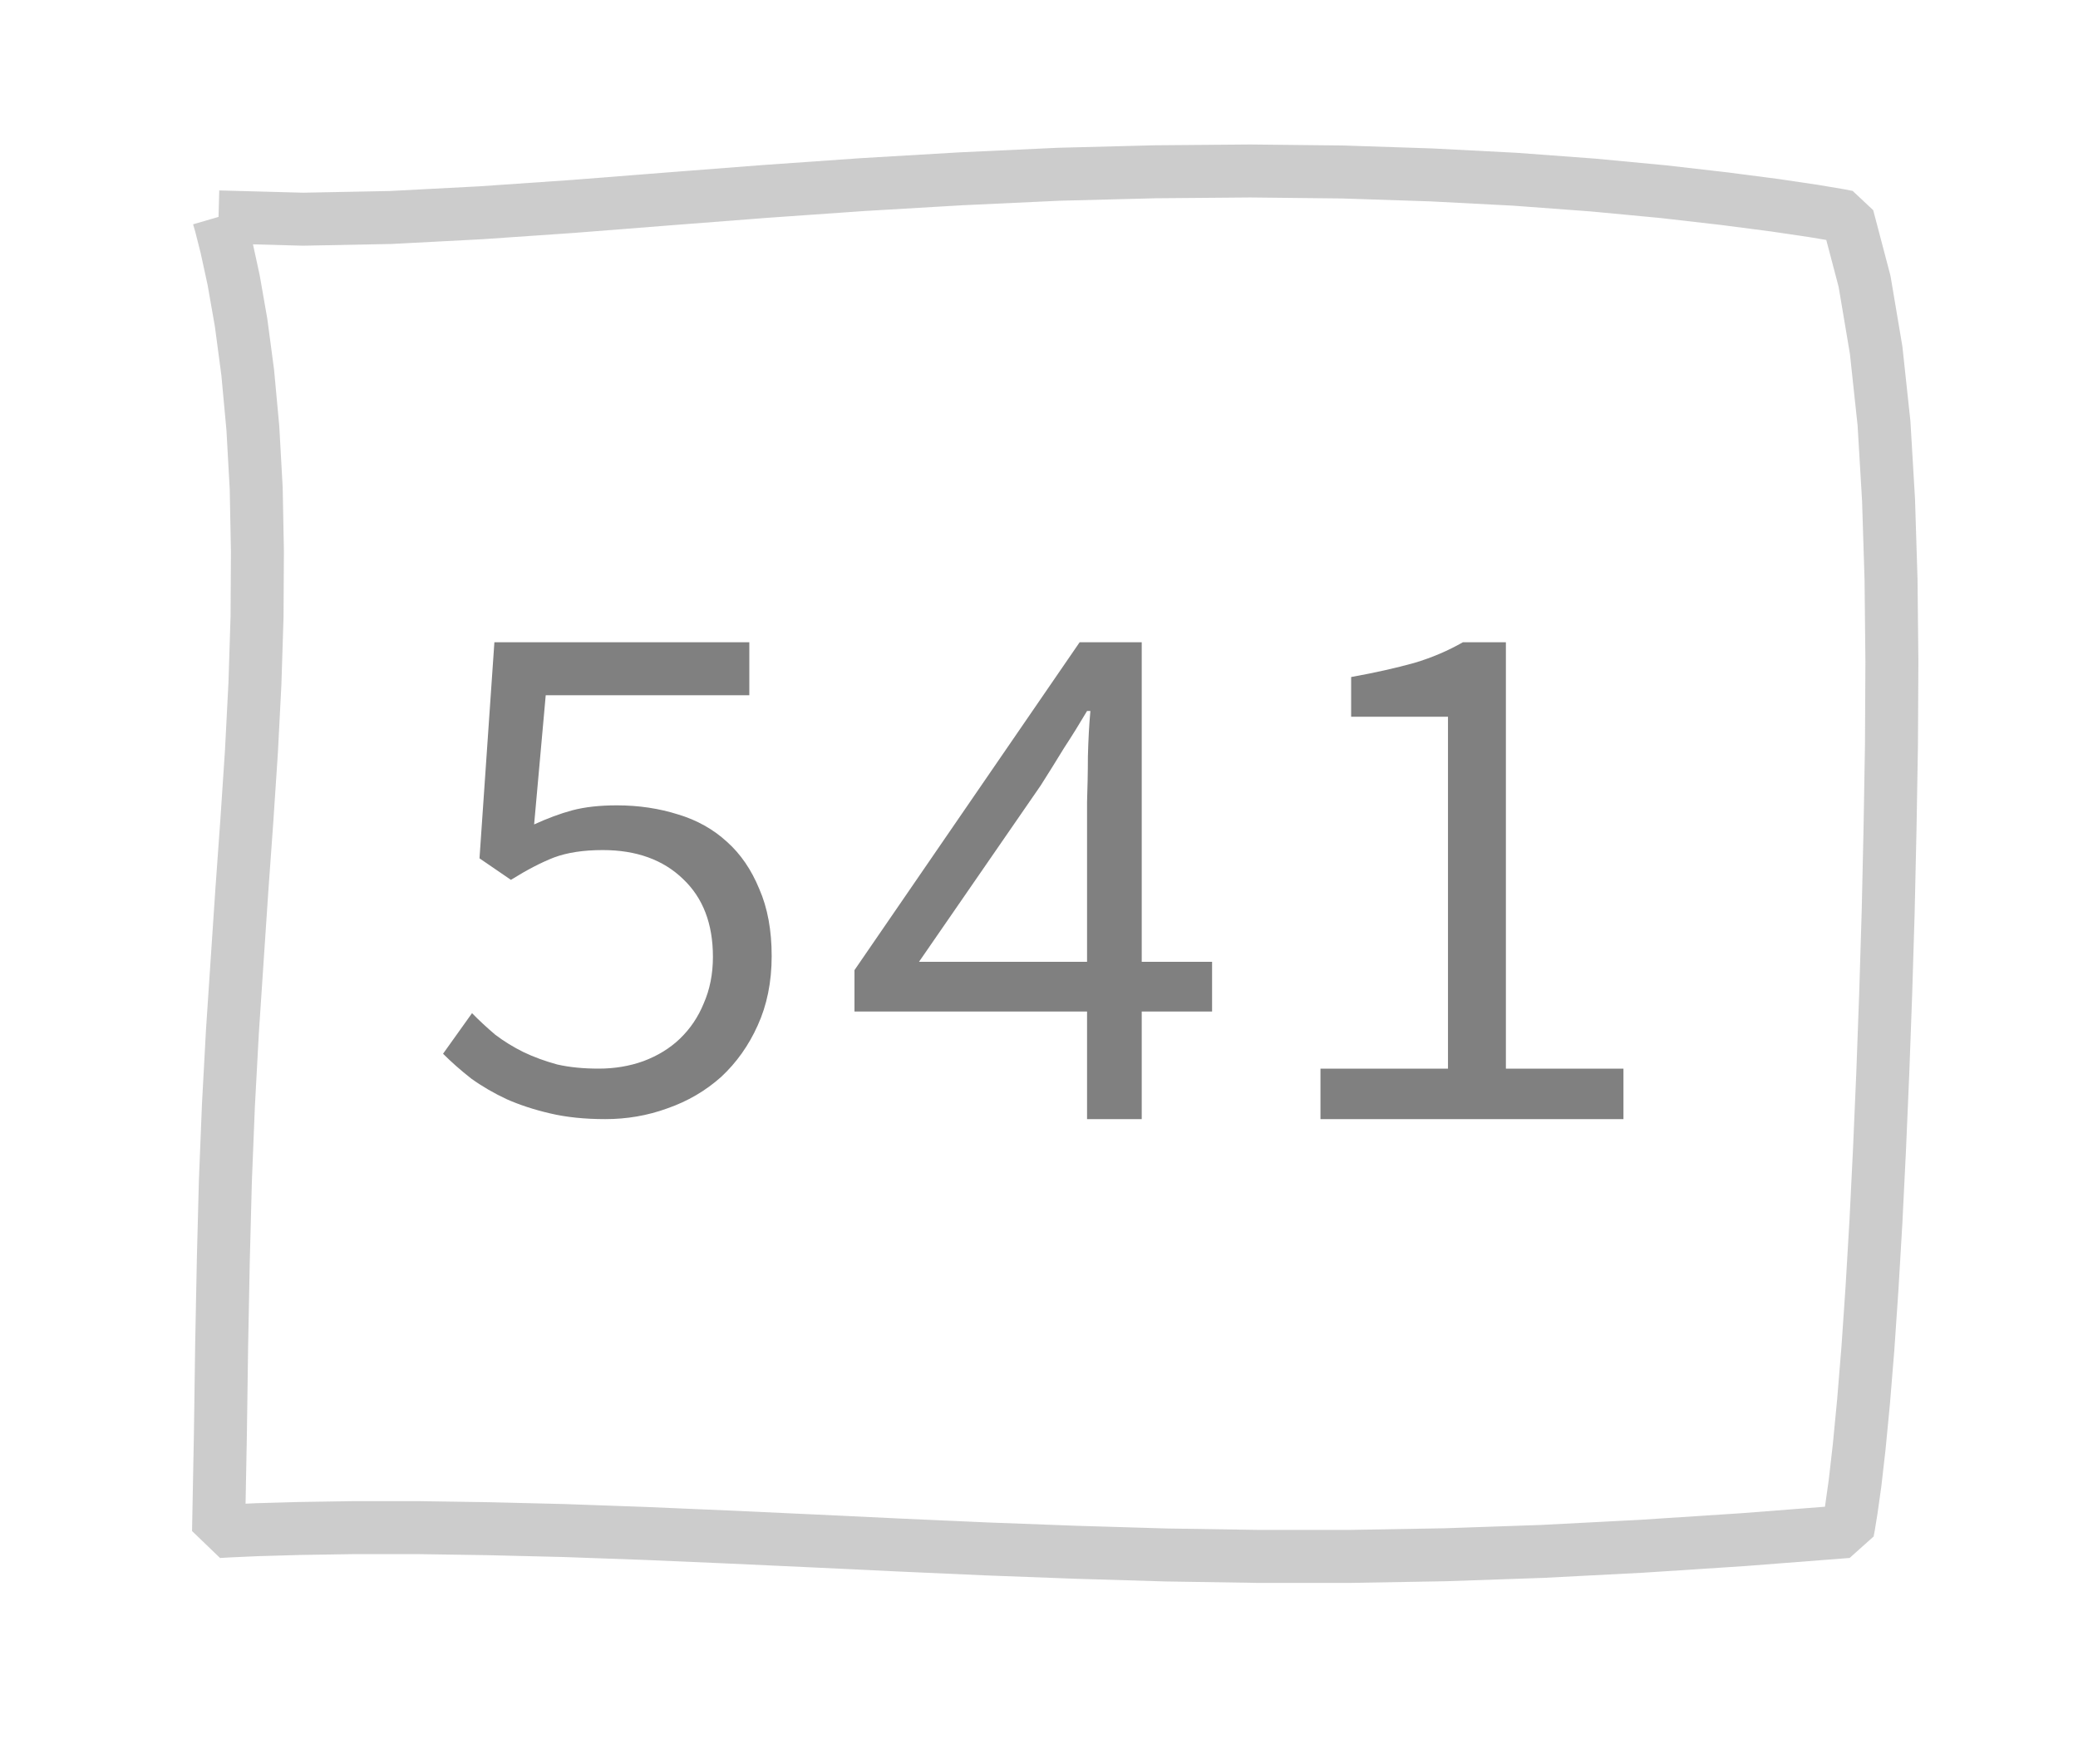
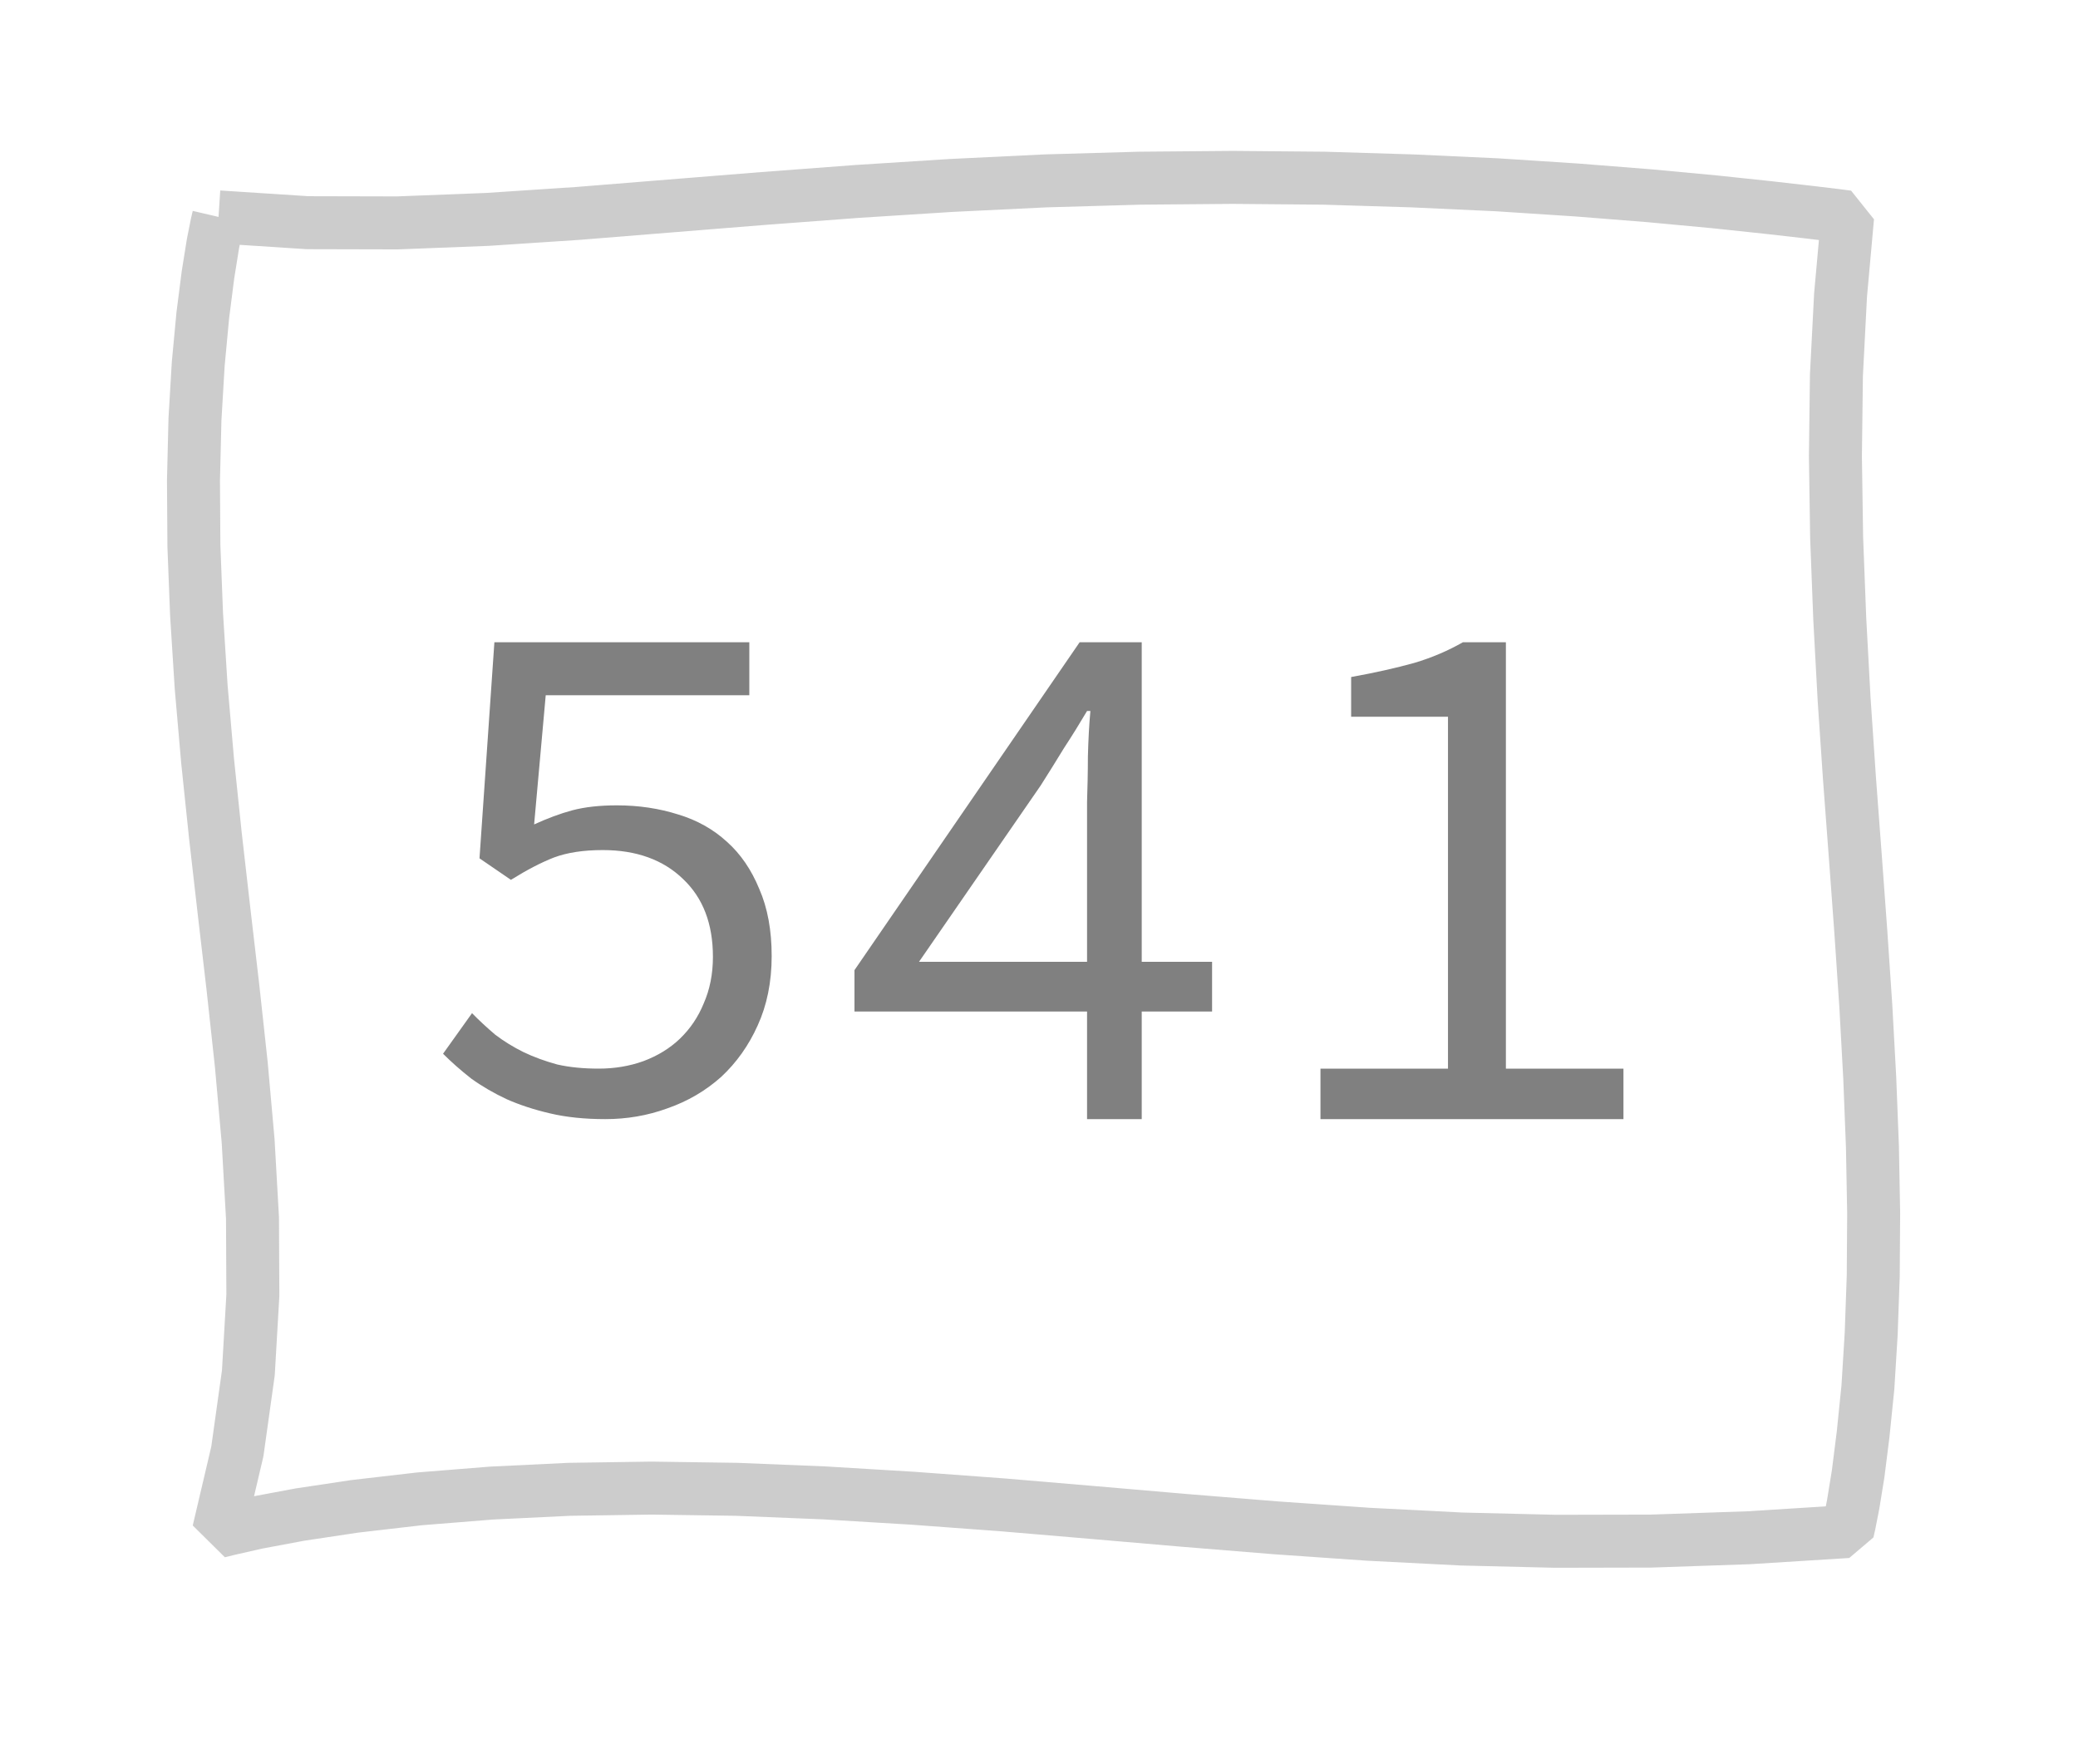
<svg xmlns="http://www.w3.org/2000/svg" xmlns:xlink="http://www.w3.org/1999/xlink" width="39.224pt" height="33.285pt" viewBox="0 0 39.224 33.285" version="1.1">
  <defs>
    <g>
      <symbol overflow="visible" id="glyph0-0">
        <path style="stroke:none;" d="M 1 0 L 1 -8.797 L 7.125 -8.797 L 7.125 0 Z M 2.406 -0.766 L 5.672 -0.766 L 4.75 -2.531 L 4.094 -3.906 L 4.031 -3.906 L 3.344 -2.531 Z M 1.859 -1.453 L 3.484 -4.531 L 1.859 -7.625 Z M 4.031 -5.156 L 4.094 -5.156 L 4.703 -6.406 L 5.547 -8 L 2.562 -8 L 3.406 -6.406 Z M 4.547 -4.516 L 6.25 -1.453 L 6.25 -7.625 Z M 4.547 -4.516 " />
      </symbol>
      <symbol overflow="visible" id="glyph0-1">
        <path style="stroke:none;" d="M 3.812 0 C 3.426 0 3.078 -0.035 2.766 -0.109 C 2.461 -0.18 2.191 -0.27 1.953 -0.375 C 1.711 -0.488 1.488 -0.617 1.281 -0.766 C 1.082 -0.922 0.906 -1.078 0.75 -1.234 L 1.297 -2 C 1.43 -1.863 1.578 -1.727 1.734 -1.594 C 1.898 -1.469 2.078 -1.359 2.266 -1.266 C 2.461 -1.172 2.676 -1.094 2.906 -1.031 C 3.145 -0.977 3.406 -0.953 3.688 -0.953 C 3.988 -0.953 4.27 -1 4.531 -1.094 C 4.801 -1.195 5.031 -1.336 5.219 -1.516 C 5.414 -1.703 5.566 -1.926 5.672 -2.188 C 5.785 -2.445 5.844 -2.738 5.844 -3.062 C 5.844 -3.688 5.656 -4.176 5.281 -4.531 C 4.906 -4.895 4.398 -5.078 3.766 -5.078 C 3.398 -5.078 3.094 -5.031 2.844 -4.938 C 2.602 -4.844 2.332 -4.703 2.031 -4.516 L 1.438 -4.922 L 1.719 -9 L 6.531 -9 L 6.531 -8 L 2.688 -8 L 2.469 -5.562 C 2.719 -5.676 2.957 -5.766 3.188 -5.828 C 3.426 -5.891 3.707 -5.922 4.031 -5.922 C 4.445 -5.922 4.832 -5.863 5.188 -5.75 C 5.539 -5.645 5.848 -5.473 6.109 -5.234 C 6.367 -5.004 6.57 -4.707 6.719 -4.344 C 6.875 -3.988 6.953 -3.566 6.953 -3.078 C 6.953 -2.586 6.863 -2.148 6.688 -1.766 C 6.52 -1.391 6.289 -1.066 6 -0.797 C 5.707 -0.535 5.367 -0.336 4.984 -0.203 C 4.609 -0.066 4.219 0 3.812 0 Z M 3.812 0 " />
      </symbol>
      <symbol overflow="visible" id="glyph0-2">
        <path style="stroke:none;" d="M 4.906 0 L 4.906 -2.031 L 0.516 -2.031 L 0.516 -2.812 L 4.766 -9 L 5.938 -9 L 5.938 -2.969 L 7.266 -2.969 L 7.266 -2.031 L 5.938 -2.031 L 5.938 0 Z M 1.734 -2.969 L 4.906 -2.969 L 4.906 -5.984 C 4.914 -6.242 4.922 -6.531 4.922 -6.844 C 4.93 -7.156 4.945 -7.441 4.969 -7.703 L 4.906 -7.703 C 4.77 -7.473 4.625 -7.238 4.469 -7 C 4.32 -6.758 4.176 -6.523 4.031 -6.297 Z M 1.734 -2.969 " />
      </symbol>
      <symbol overflow="visible" id="glyph0-3">
        <path style="stroke:none;" d="M 1.312 0 L 1.312 -0.953 L 3.719 -0.953 L 3.719 -7.594 L 1.891 -7.594 L 1.891 -8.344 C 2.348 -8.426 2.742 -8.516 3.078 -8.609 C 3.422 -8.711 3.727 -8.844 4 -9 L 4.812 -9 L 4.812 -0.953 L 7.031 -0.953 L 7.031 0 Z M 1.312 0 " />
      </symbol>
    </g>
  </defs>
-   <g id="surface177971">
-     <path style="fill-rule:evenodd;fill:rgb(100%,100%,100%);fill-opacity:1;stroke-width:1;stroke-linecap:butt;stroke-linejoin:bevel;stroke:rgb(50.049%,50.049%,50.049%);stroke-opacity:0.4;stroke-miterlimit:10;" d="M -15.375 -12.406 L -15.332 -12.258 L -15.227 -11.844 L -15.09 -11.215 L -14.949 -10.41 L -14.824 -9.469 L -14.727 -8.418 L -14.664 -7.285 L -14.641 -6.094 L -14.648 -4.859 L -14.688 -3.598 L -14.754 -2.316 L -14.84 -1.02 L -14.934 0.289 L -15.023 1.617 L -15.113 2.969 L -15.188 4.355 L -15.246 5.793 L -15.285 7.293 L -15.316 8.879 L -15.34 10.574 L -15.375 12.406 L -15.184 12.395 L -14.652 12.371 L -13.844 12.348 L -12.816 12.332 L -11.617 12.332 L -10.285 12.352 L -8.852 12.387 L -7.34 12.441 L -5.777 12.508 L -4.172 12.582 L -2.535 12.66 L -0.875 12.734 L 0.805 12.797 L 2.508 12.848 L 4.238 12.875 L 5.992 12.875 L 7.781 12.844 L 9.609 12.781 L 11.484 12.684 L 13.402 12.559 L 15.375 12.406 L 15.395 12.301 L 15.445 11.992 L 15.516 11.488 L 15.594 10.805 L 15.676 9.953 L 15.758 8.949 L 15.836 7.809 L 15.91 6.551 L 15.977 5.195 L 16.039 3.754 L 16.094 2.254 L 16.141 0.707 L 16.176 -0.863 L 16.203 -2.445 L 16.211 -4.016 L 16.195 -5.559 L 16.148 -7.062 L 16.062 -8.512 L 15.914 -9.891 L 15.695 -11.191 L 15.375 -12.406 L 15.211 -12.438 L 14.746 -12.516 L 14.012 -12.625 L 13.051 -12.75 L 11.891 -12.883 L 10.566 -13.008 L 9.098 -13.117 L 7.516 -13.199 L 5.844 -13.254 L 4.102 -13.273 L 2.309 -13.258 L 0.48 -13.211 L -1.367 -13.125 L -3.219 -13.016 L -5.059 -12.887 L -6.879 -12.746 L -8.672 -12.605 L -10.426 -12.484 L -12.129 -12.395 L -13.781 -12.363 L -15.375 -12.406 " transform="matrix(1,0,0,1,19.5,16.5)" />
+   <g id="surface198776">
+     <path style="fill-rule:evenodd;fill:rgb(100%,100%,100%);fill-opacity:1;stroke-width:1;stroke-linecap:butt;stroke-linejoin:bevel;stroke:rgb(50.049%,50.049%,50.049%);stroke-opacity:0.4;stroke-miterlimit:10;" d="M -15.375 -12.406 L -15.406 -12.273 L -15.48 -11.902 L -15.574 -11.316 L -15.672 -10.551 L -15.758 -9.633 L -15.82 -8.586 L -15.848 -7.434 L -15.84 -6.195 L -15.789 -4.891 L -15.703 -3.535 L -15.582 -2.145 L -15.434 -0.727 L -15.27 0.707 L -15.102 2.148 L -14.945 3.594 L -14.816 5.039 L -14.734 6.488 L -14.727 7.945 L -14.812 9.41 L -15.02 10.895 L -15.375 12.406 L -15.184 12.359 L -14.652 12.238 L -13.84 12.086 L -12.801 11.93 L -11.582 11.789 L -10.223 11.68 L -8.754 11.609 L -7.203 11.586 L -5.598 11.609 L -3.949 11.676 L -2.273 11.777 L -0.578 11.902 L 1.133 12.047 L 2.852 12.195 L 4.586 12.336 L 6.328 12.457 L 8.09 12.547 L 9.867 12.59 L 11.672 12.586 L 13.508 12.523 L 15.375 12.406 L 15.406 12.27 L 15.48 11.895 L 15.574 11.316 L 15.668 10.57 L 15.758 9.684 L 15.82 8.68 L 15.859 7.582 L 15.867 6.398 L 15.844 5.152 L 15.793 3.844 L 15.719 2.488 L 15.625 1.09 L 15.52 -0.344 L 15.41 -1.812 L 15.309 -3.305 L 15.227 -4.82 L 15.168 -6.352 L 15.145 -7.887 L 15.164 -9.418 L 15.242 -10.93 L 15.375 -12.406 L 15.195 -12.43 L 14.68 -12.492 L 13.891 -12.582 L 12.863 -12.691 L 11.641 -12.805 L 10.266 -12.914 L 8.762 -13.012 L 7.16 -13.086 L 5.488 -13.137 L 3.766 -13.152 L 2.012 -13.137 L 0.234 -13.086 L -1.543 -13 L -3.32 -12.887 L -5.09 -12.754 L -6.844 -12.613 L -8.578 -12.473 L -10.301 -12.359 L -12.004 -12.293 L -13.695 -12.297 L -15.375 -12.406 " transform="matrix(1,0,0,1,19.5,16.5)" />
    <g style="fill:rgb(50.049%,50.049%,50.049%);fill-opacity:1;">
      <use xlink:href="#glyph0-1" x="7.613" y="21.122" />
      <use xlink:href="#glyph0-2" x="15.613" y="21.122" />
      <use xlink:href="#glyph0-3" x="23.613" y="21.122" />
    </g>
  </g>
</svg>
